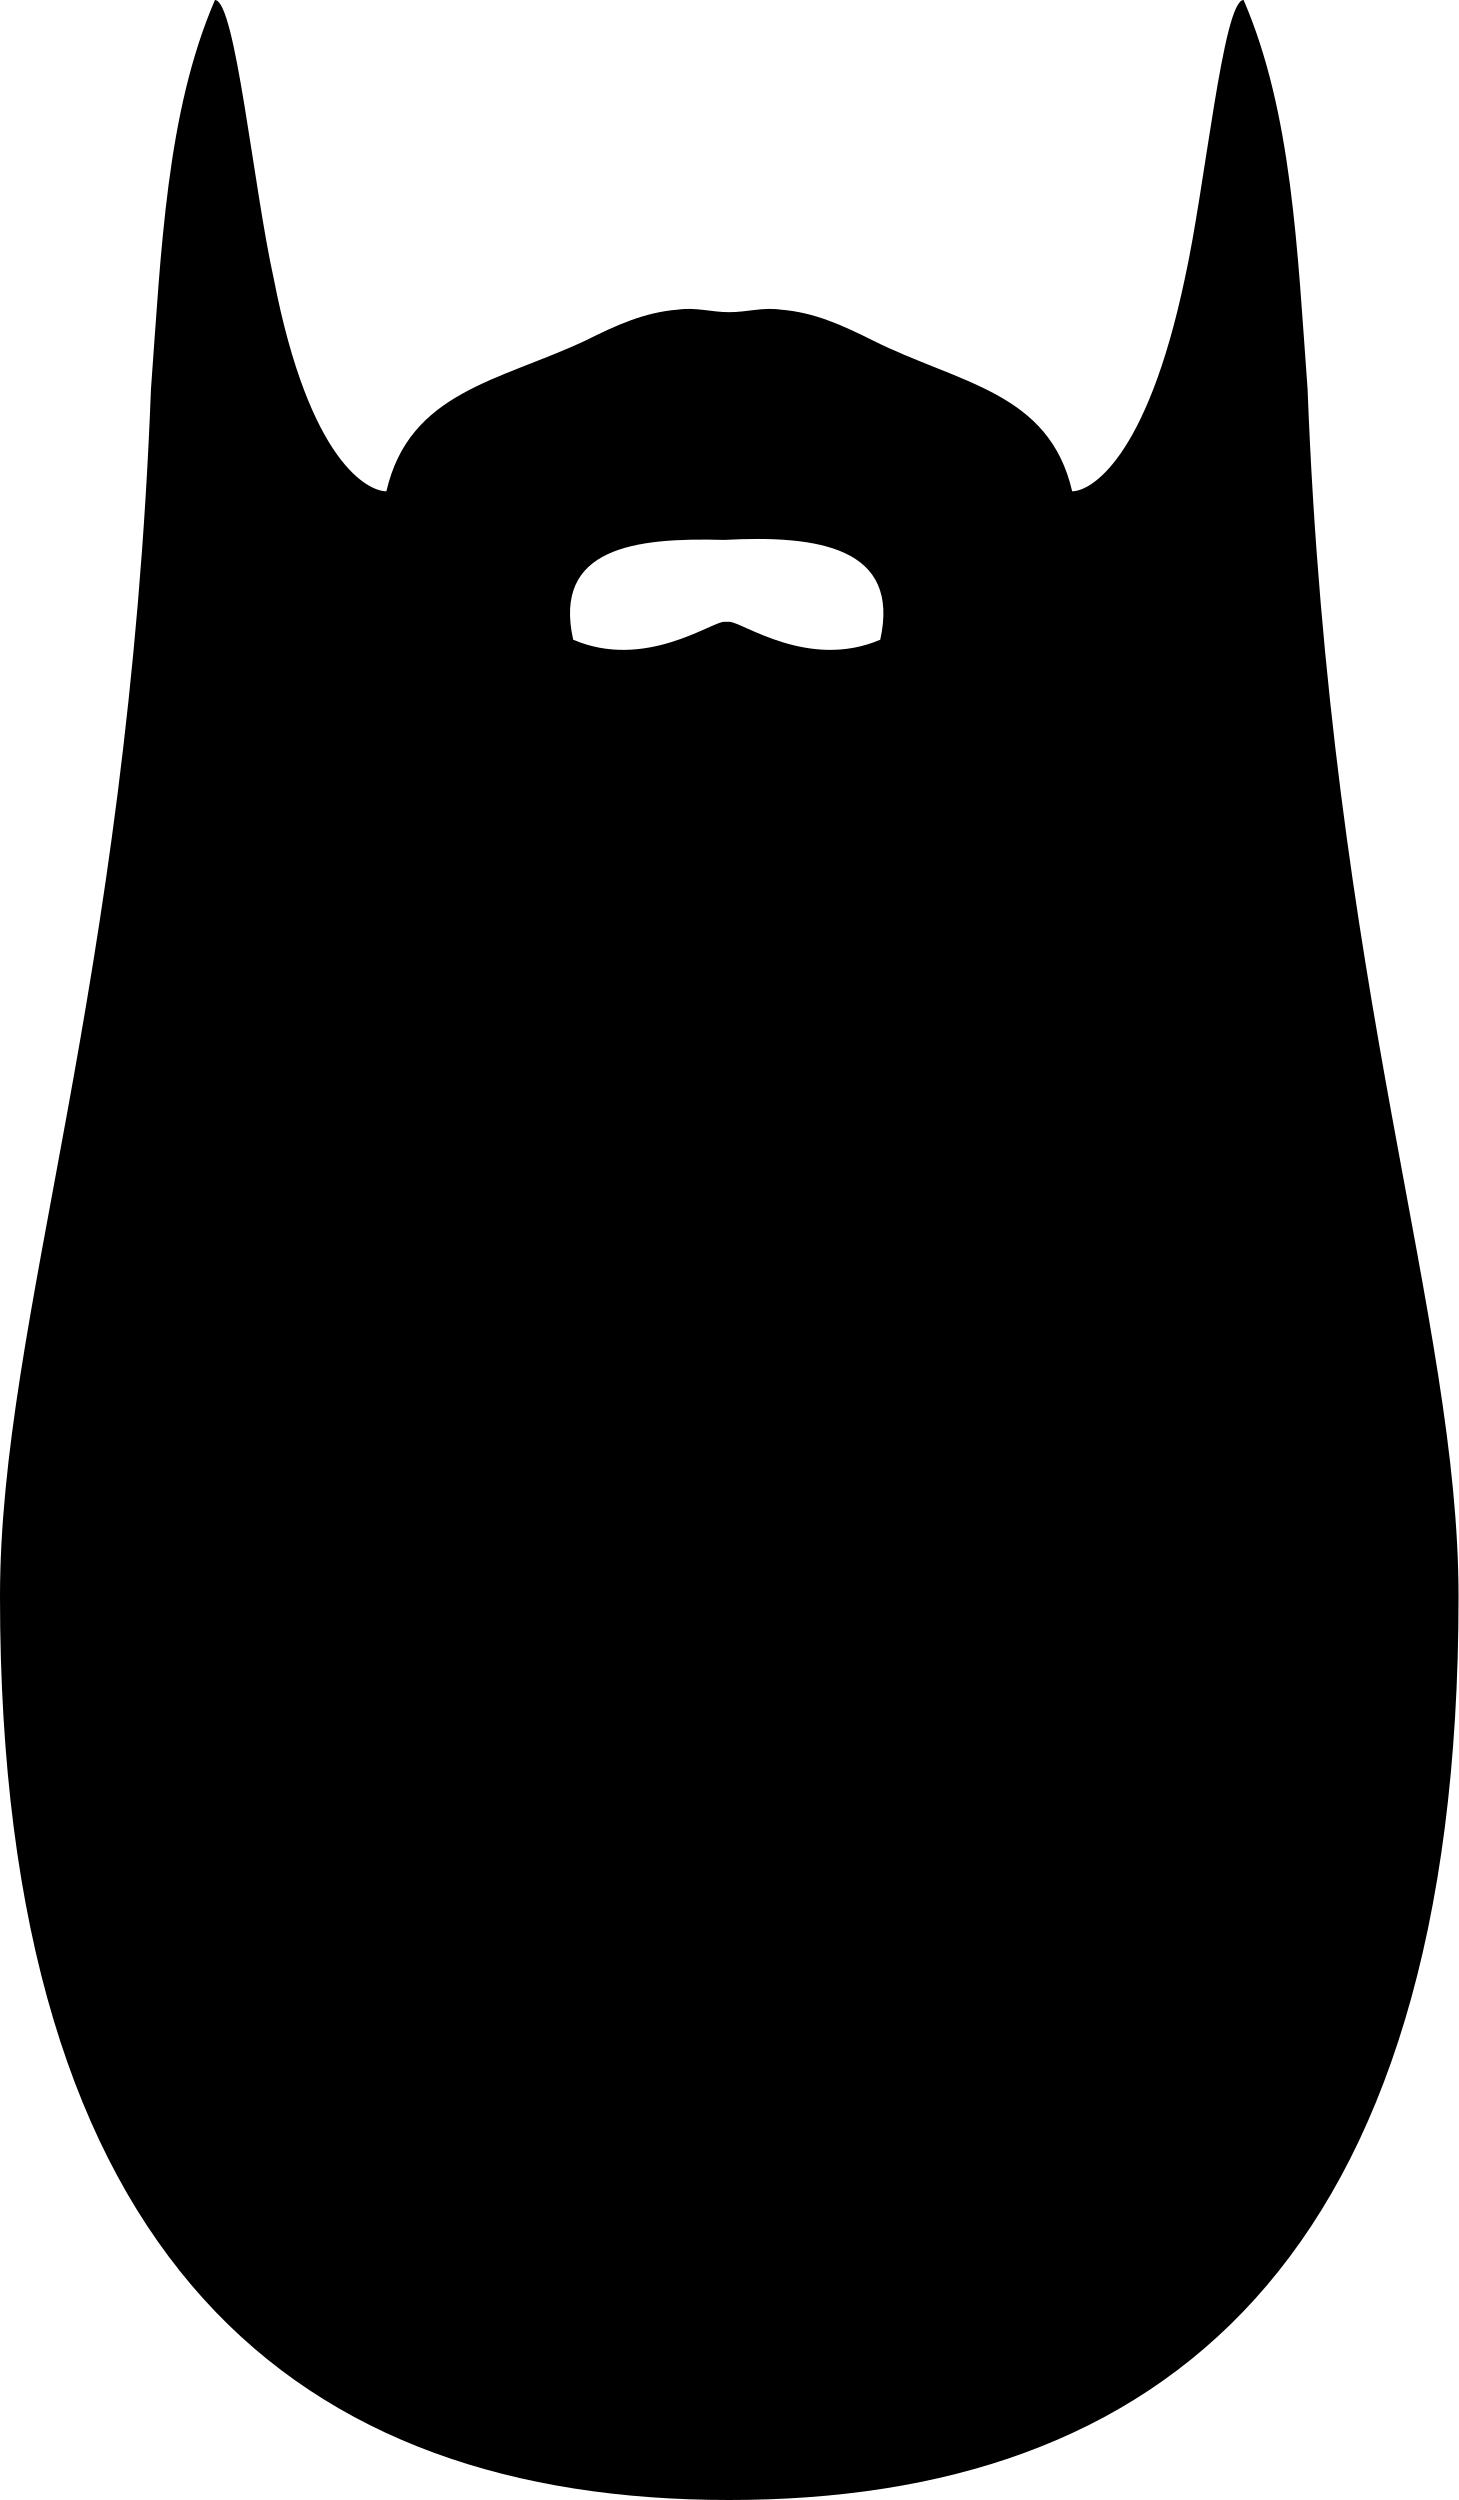
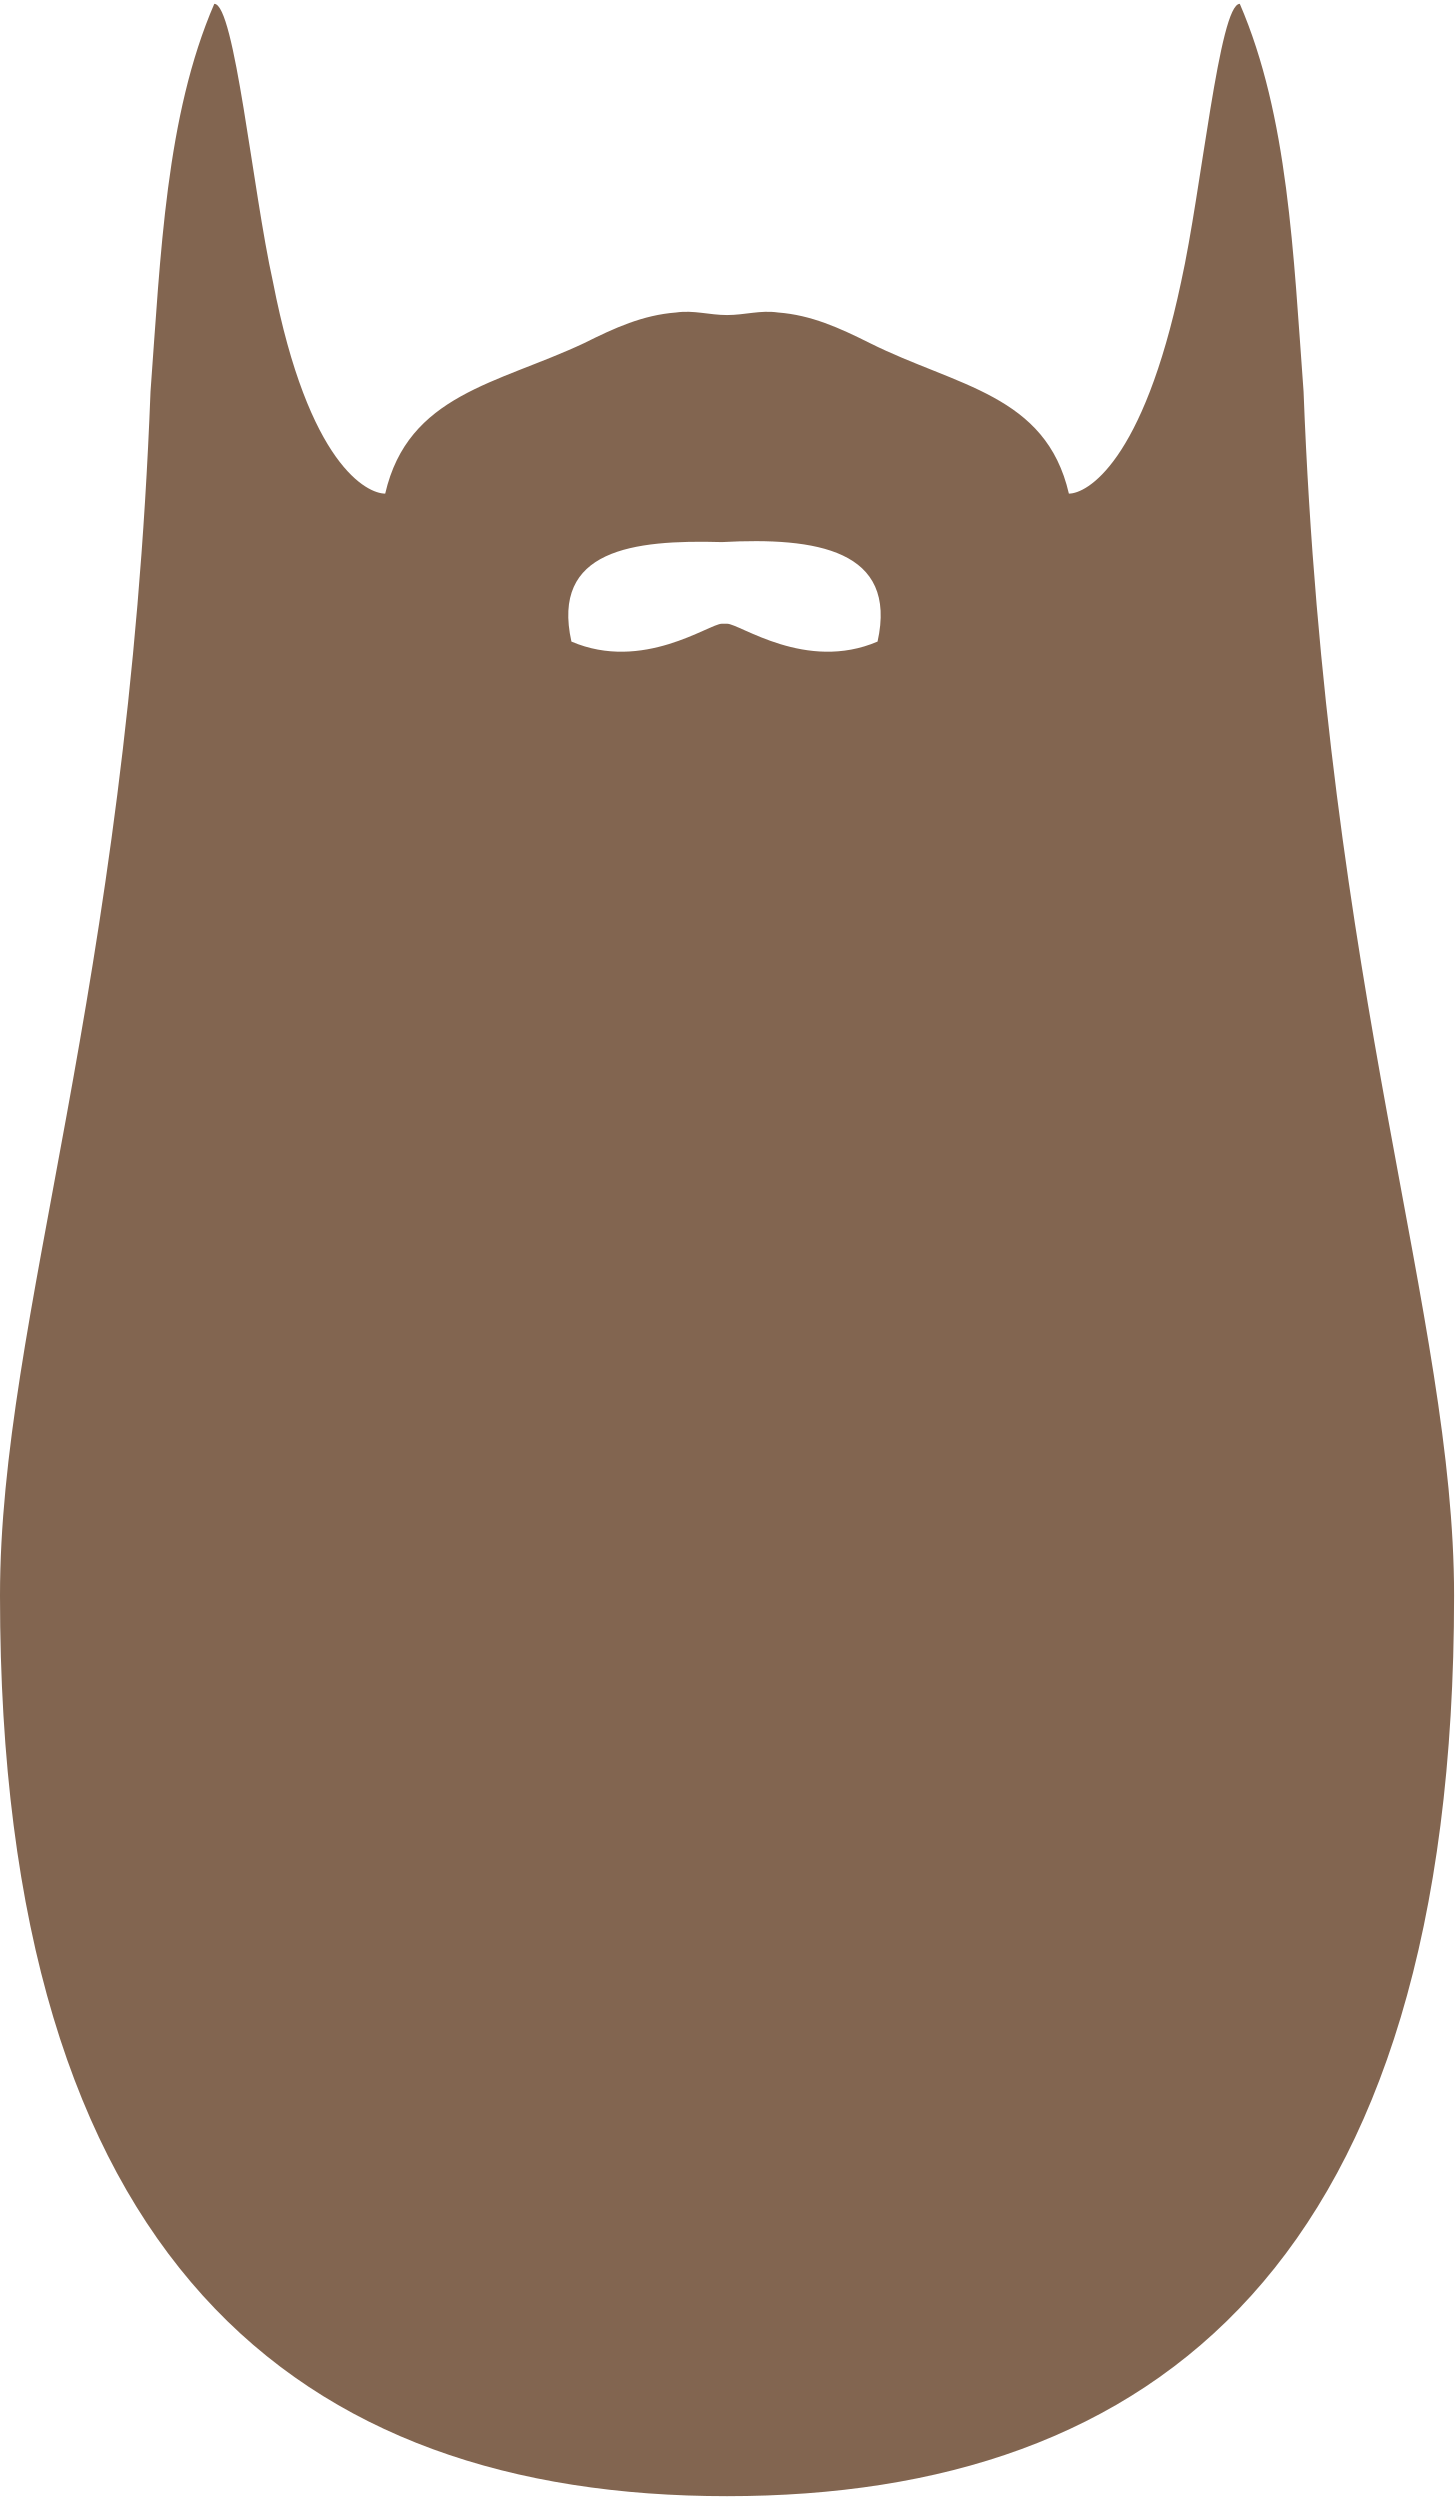
- <svg xmlns="http://www.w3.org/2000/svg" viewBox="0 0 57 97.7">
-   <path d="M51.1 15.2c-.4-5.4-.6-10.8-2.5-15.2-.8 0-1.5 7.3-2.3 10.9-1.5 7.1-3.7 8.3-4.4 8.3-.9-3.9-4.4-4.2-7.8-5.9-1.2-.6-2.3-1.1-3.6-1.2-.7-.1-1.3.1-2 .1s-1.3-.2-2-.1c-1.3.1-2.4.6-3.6 1.2-3.4 1.6-6.9 2-7.8 5.9-.7 0-3-1.1-4.4-8.3C9.9 7.3 9.2 0 8.4 0 6.5 4.4 6.3 9.8 5.9 15.2 5 38.8 0 51.5 0 62.4c0 26.1 11.7 35.3 28.5 35.3S57 88.5 57 62.4c0-10.9-5-23.6-5.9-47.2zM34.4 25c-2.8 1.2-5.4-.7-5.9-.7h-.2c-.5 0-3.1 1.9-5.9.7-.8-3.6 2.4-4 5.9-3.9 3.7-.2 6.9.3 6.1 3.9z" />
+ <svg xmlns="http://www.w3.org/2000/svg" version="1.1" id="Layer_1" x="0px" y="0px" viewBox="0 0 57 97.7" width="57" height="98" style="enable-background:new 0 0 57 97.7;" xml:space="preserve">
+   <style type="text/css">
+ 	.st43{fill:#826550;}
+ </style>
+   <path class="st43" d="M51.1,15.2C50.7,9.8,50.5,4.4,48.6,0c-0.8,0-1.5,7.3-2.3,10.9c-1.5,7.1-3.7,8.3-4.4,8.3c-0.9-3.9-4.4-4.2-7.8-5.9  c-1.2-0.6-2.3-1.1-3.6-1.2c-0.7-0.1-1.3,0.1-2,0.1c-0.7,0-1.3-0.2-2-0.1c-1.3,0.1-2.4,0.6-3.6,1.2c-3.4,1.6-6.9,2-7.8,5.9  c-0.7,0-3-1.1-4.4-8.3C9.9,7.3,9.2,0,8.4,0C6.5,4.4,6.3,9.8,5.9,15.2C5,38.8,0,51.5,0,62.4c0,26.1,11.7,35.3,28.5,35.3  c16.8,0,28.5-9.2,28.5-35.3C57,51.5,52,38.8,51.1,15.2z M34.4,25c-2.8,1.2-5.4-0.7-5.9-0.7c0,0,0,0-0.1,0c0,0,0,0-0.1,0  c-0.5,0-3.1,1.9-5.9,0.7c-0.8-3.6,2.4-4,5.9-3.9C32,20.9,35.2,21.4,34.4,25z" />
</svg>
